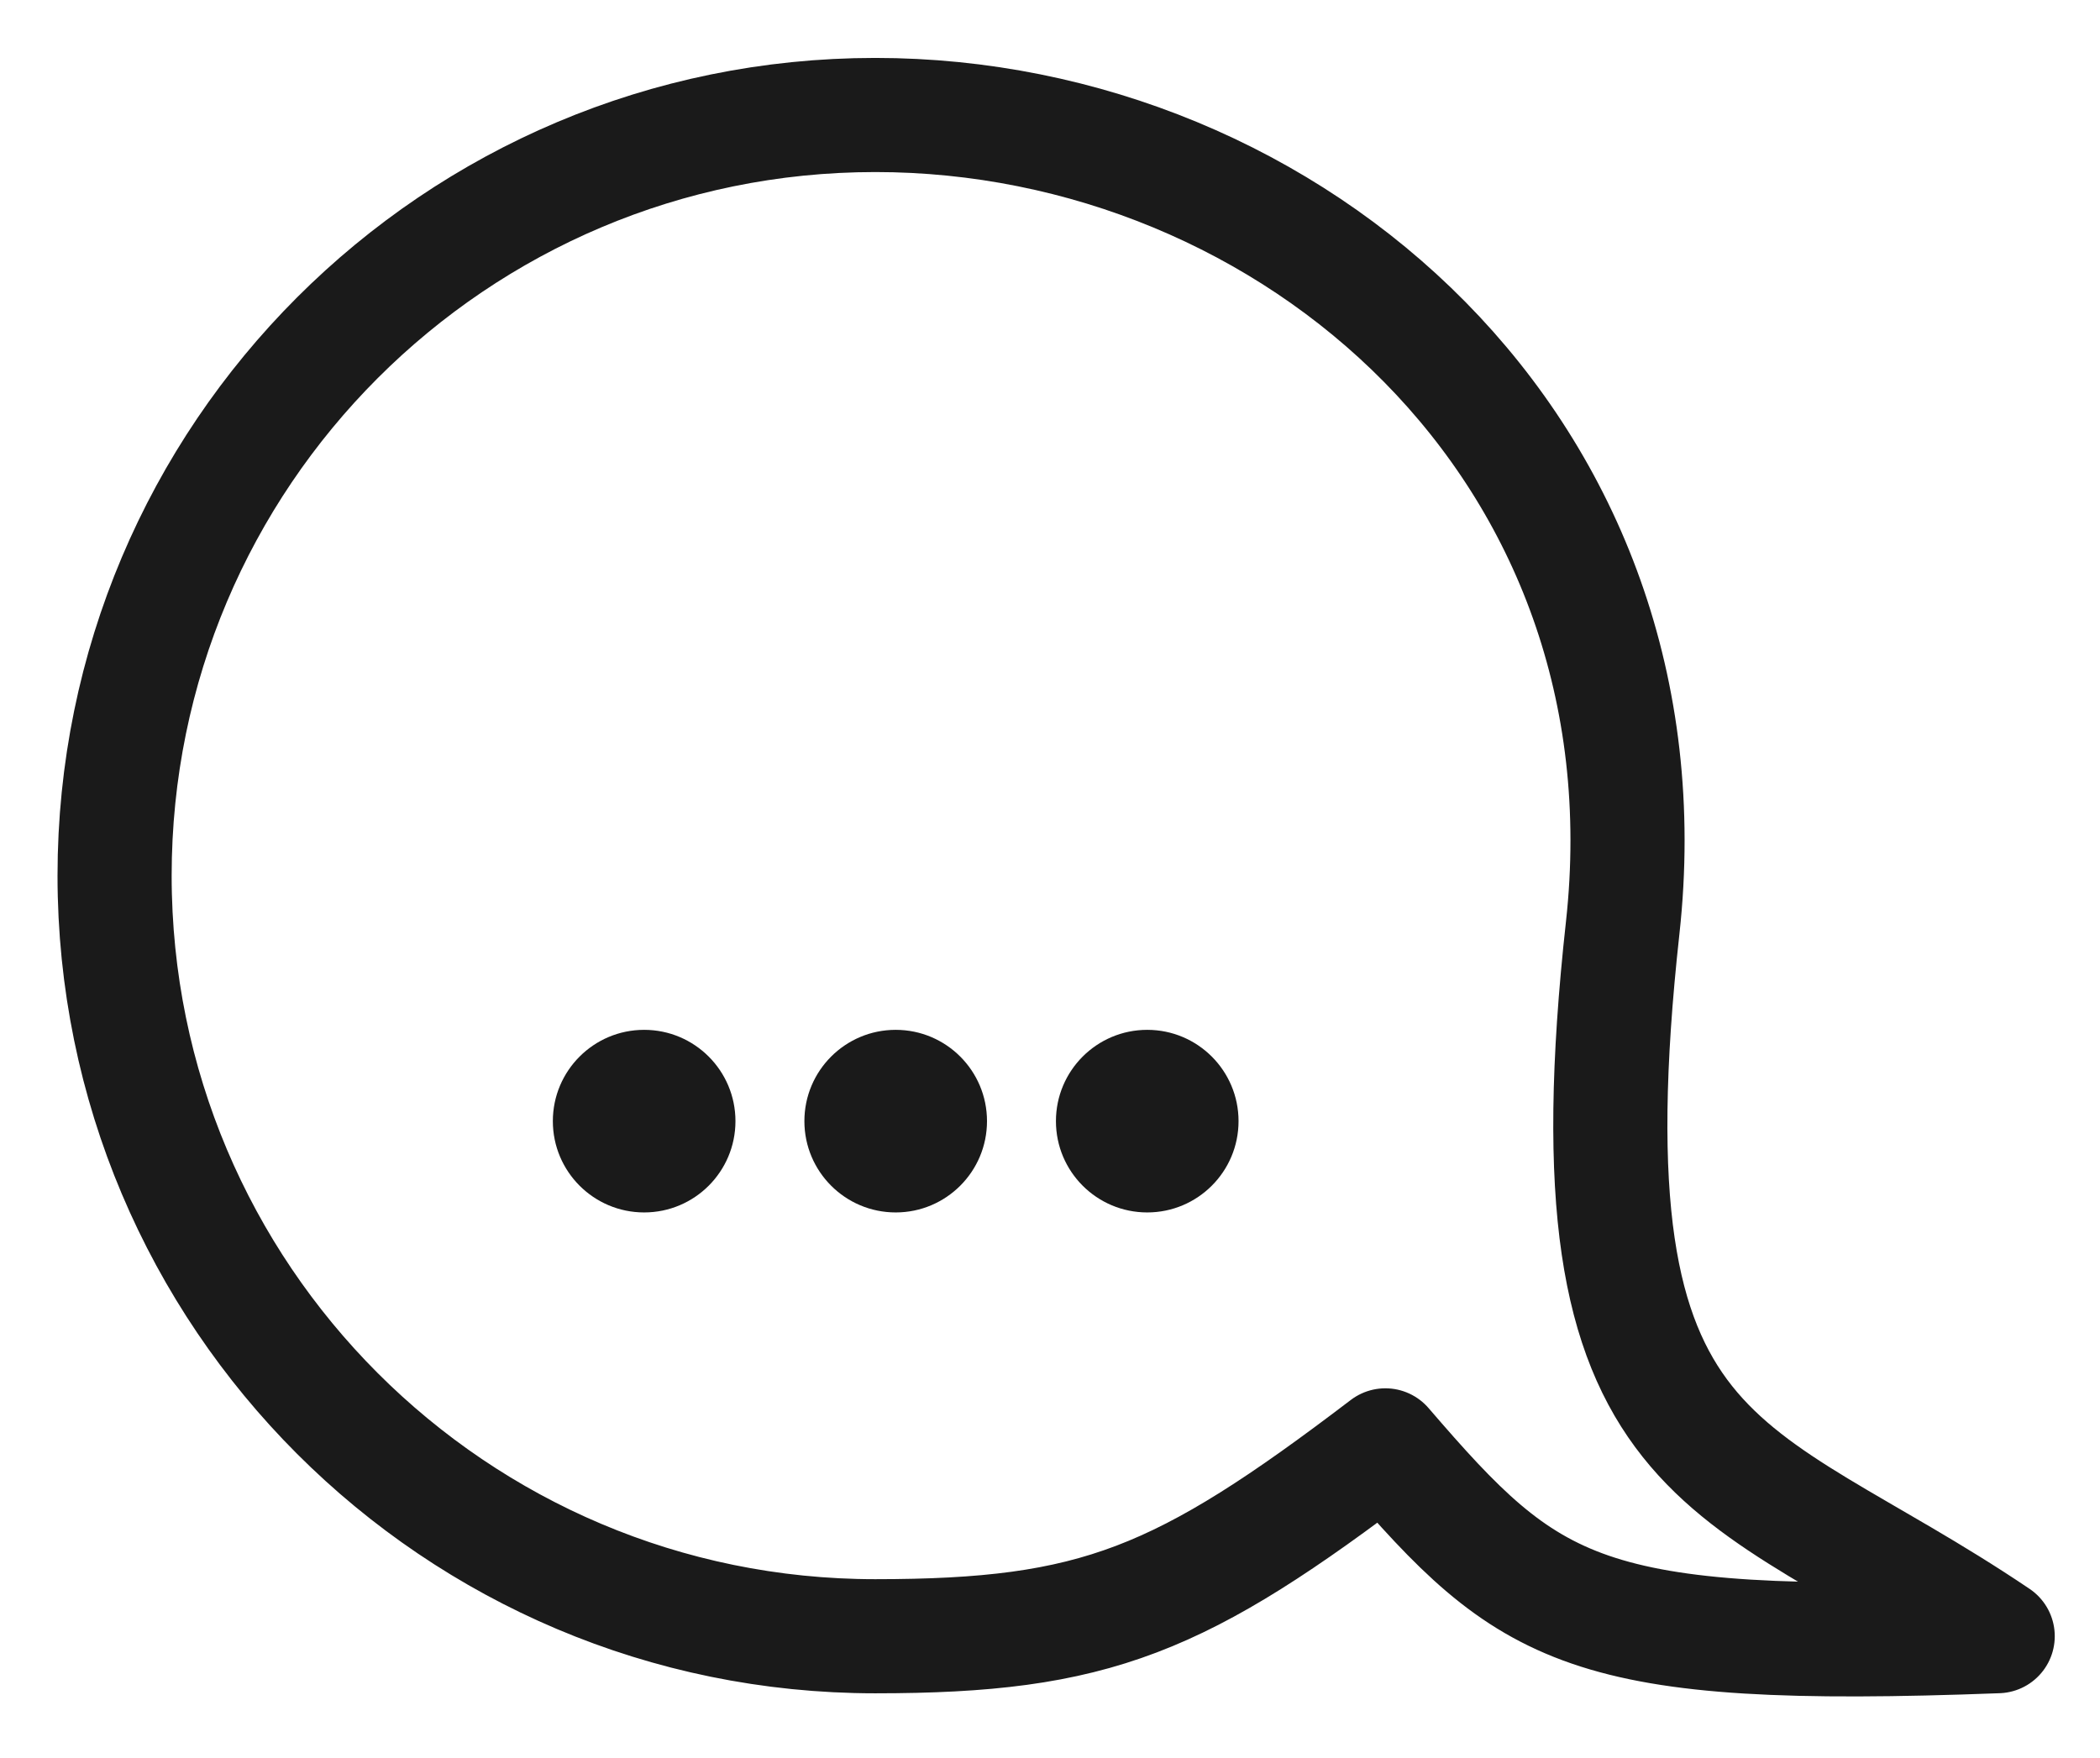
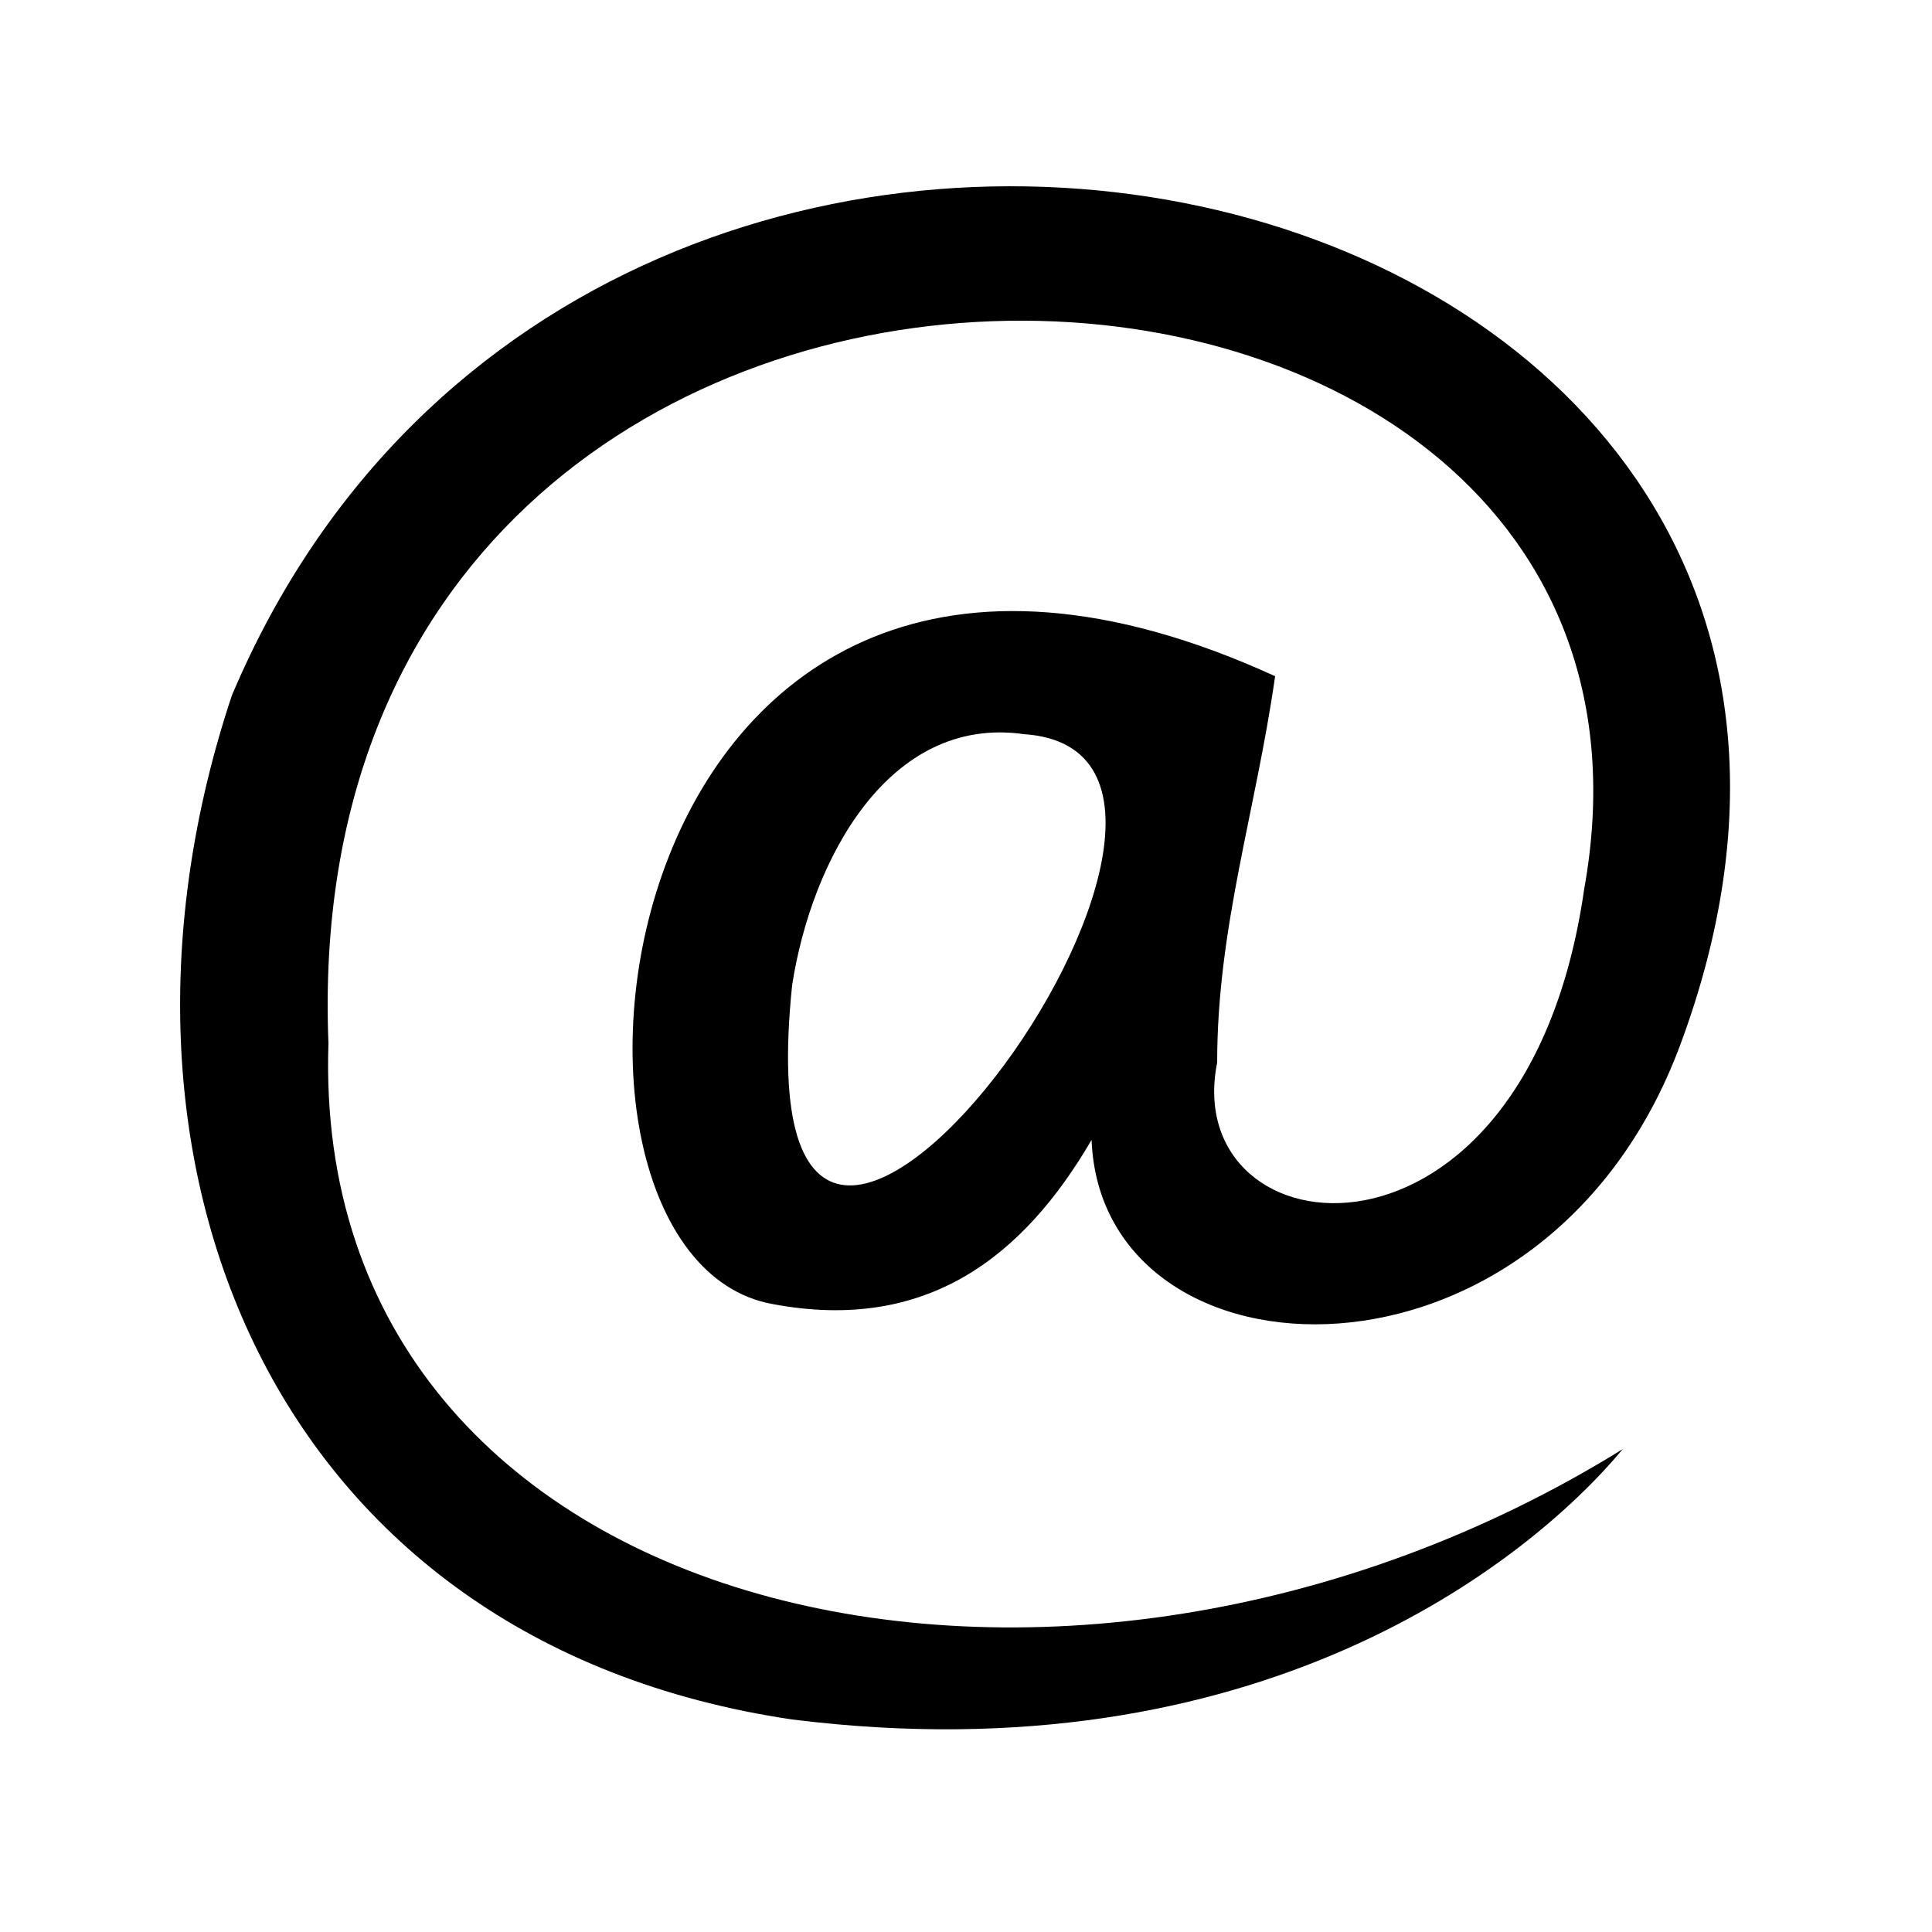
- <svg xmlns="http://www.w3.org/2000/svg" viewBox="6 12 92 77">
+ <svg xmlns="http://www.w3.org/2000/svg" viewBox="0 0 100 100">
  <style>
-     path, circle { fill: none; stroke: #1a1a1a; }
-     circle { fill: #1a1a1a; stroke: none; }
    @media (prefers-color-scheme: dark) {
-       path, circle { stroke: #e8e8e8; }
-       circle { fill: #e8e8e8; }
+       path { fill: #e8e8e8; }
    }
  </style>
-   <path stroke-width="5" stroke-linejoin="round" d="m 44.344,17.038 c -18.404,0 -33.324,14.92 -33.324,33.324 -0.001,18.405 14.919,33.326 33.324,33.326 9.662,0 13.399,-1.549 22.348,-8.363 6.331,7.355 8.657,9.047 26.826,8.36 -11.684,-7.889 -19.089,-6.848 -16.429,-31.034 2.304,-20.953 -14.503,-35.614 -32.745,-35.613 z" />
-   <circle cx="34.22" cy="61.12" r="4" />
-   <circle cx="45.24" cy="61.12" r="4" />
-   <circle cx="56.26" cy="61.12" r="4" />
+   <path d="       M 66,35       C 65,42 63,48 63,55 61,65 79,67 82,46 89,7 15,4 17,54 16,84 55,93 84,75 79,81 65,92 41,89 14,85 4,60 12,36 31,-9 104,8 87,54 80,73 57,72 56.5,59 53,65 48,69 40,67.5 26,65 31,19 66,35       Z m -13,3       C 46,37 42,44.5 41,51 38,80 68,39 53,38 Z" />
</svg>
